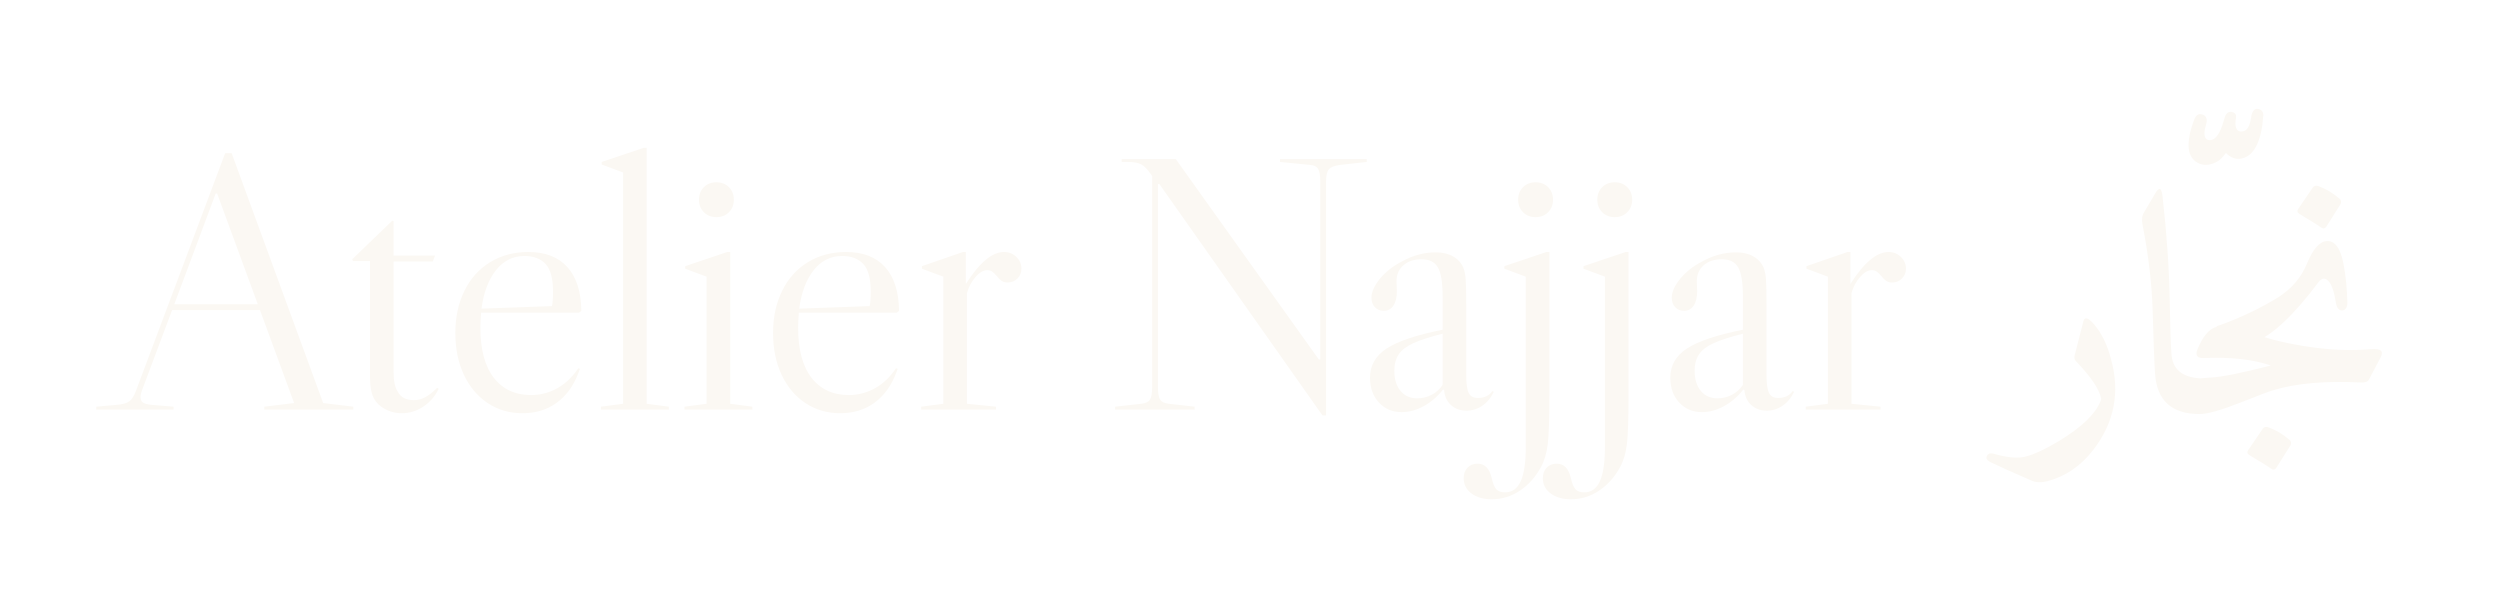
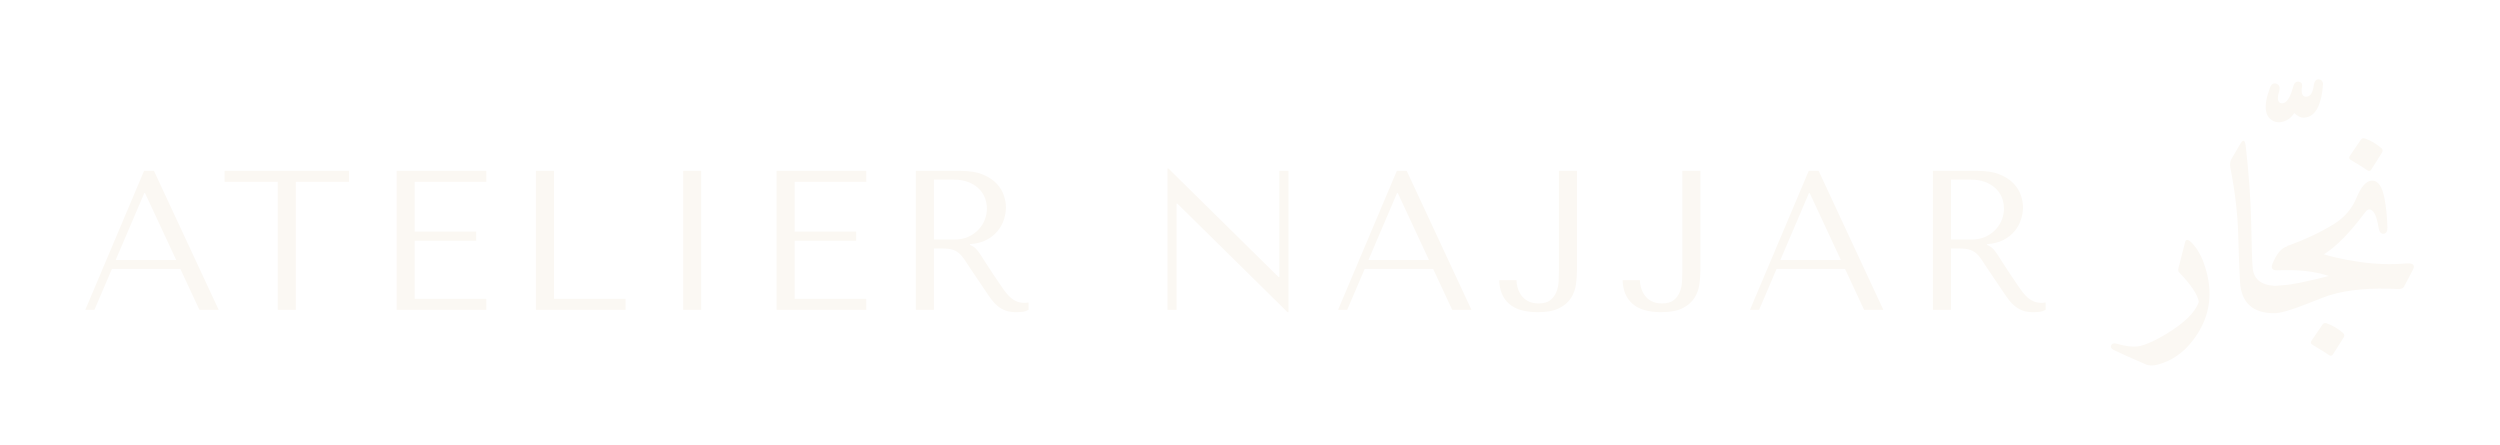
- <svg xmlns="http://www.w3.org/2000/svg" viewBox="0 0 1377 335" width="1377" height="335">
-   <g transform="translate(0 21.4)">
-     <path d="M194.6 202.6V204.2H145.6V202.6L162.0 200.6L143.2 149.4H94.8L78.2 193.6Q77.4 195.8 77.4 197.2Q77.4 199.4 78.7 200.3Q80.0 201.2 83.4 201.6L95.6 202.6V204.2H53.0V202.6L64.2 201.6Q69.2 201.2 71.3 199.6Q73.4 198 75.0 193.6L124.0 63.0H127.6L178.0 200.6ZM142.0 146.2 119.6 85.2H118.8L96.0 146.2ZM194 121.4 194.4 122.4H203.8V186.4Q203.8 192.6 205.2 196.4Q206.6 200.2 210 202.6Q215 206.2 221.4 206.2Q227.6 206.2 233.1 202.6Q238.6 199 241.6 192.8L240.8 192.2Q237.2 195.8 234.2 197.4Q231.2 199 228 199Q221.4 199 219 194.2Q216.8 190.8 216.8 183.8V122.6H238.4L239.6 119.4H216.8V100.4L216 100.2ZM318.6 181.4 319.4 181.8 318.6 184.0Q314.6 194.6 306.7 200.4Q298.8 206.2 287.8 206.2Q277.0 206.2 268.6 200.6Q260.2 195 255.5 185.0Q250.8 175.0 250.8 162.0Q250.8 149.0 255.8 138.8Q260.8 128.6 270.0 123Q279.2 117.4 291.0 117.4Q305.0 117.4 312.5 125.7Q320.0 134.0 320.2 149.8L319.0 150.8H265.0Q264.6 156.0 264.6 159.0Q264.6 177.2 272.0 186.7Q279.4 196.2 292.6 196.2Q299.4 196.2 305.7 193.1Q312.0 190 316.8 183.8ZM265.2 148.6 304.0 147.2Q304.6 144.8 304.6 139.2Q304.6 128.4 300.5 124Q296.4 119.6 288.8 119.6Q279.4 119.6 273.2 127.4Q267.0 135.2 265.2 148.6ZM356.2 60.0H354.6L331.4 67.8V69.2L343.2 73.6V201L331 202.6V204.2H368.4V202.6L356.2 201ZM394.6 79Q398.8 79 401.5 81.7Q404.2 84.4 404.2 88.6Q404.2 92.8 401.5 95.5Q398.8 98.2 394.6 98.2Q390.4 98.2 387.7 95.5Q385.0 92.8 385.0 88.6Q385.0 84.4 387.7 81.7Q390.4 79 394.6 79ZM402.2 117.4H400.6L377.4 125.2V126.6L389.2 131.0V201L377.0 202.6V204.2H414.4V202.6L402.2 201ZM493.6 181.4 494.4 181.8 493.6 184.0Q489.6 194.6 481.7 200.4Q473.8 206.2 462.8 206.2Q452.0 206.2 443.6 200.6Q435.2 195 430.5 185.0Q425.8 175.0 425.8 162.0Q425.8 149.0 430.8 138.8Q435.8 128.6 445.0 123Q454.2 117.4 466.0 117.4Q480.0 117.4 487.5 125.7Q495.0 134.0 495.2 149.8L494.0 150.8H440.0Q439.6 156.0 439.6 159.0Q439.6 177.2 447.0 186.7Q454.4 196.2 467.6 196.2Q474.4 196.2 480.7 193.1Q487.0 190 491.8 183.8ZM440.2 148.6 479.0 147.2Q479.6 144.8 479.6 139.2Q479.6 128.4 475.5 124Q471.4 119.6 463.8 119.6Q454.4 119.6 448.2 127.4Q442.0 135.2 440.2 148.6ZM562.6 126.6Q562.6 129.8 560.4 132.0Q558.2 134.2 555.0 134.2Q553.0 134.2 551.7 133.3Q550.4 132.4 549.0 130.6Q547.6 129.0 546.5 128.2Q545.4 127.4 543.8 127.4Q540.6 127.4 537.3 131.2Q534.0 135.0 532.6 140.0V201L548.6 202.6V204.2H507.4V202.6L519.6 201V131.0L507.8 126.6V125.2L530.4 117.4H532.0V135.0Q543.2 117.4 553.0 117.4Q557.0 117.4 559.8 120.1Q562.6 122.8 562.6 126.6ZM752.8 66.2V67.8L738.4 69.4Q733.6 70.0 732.0 71.8Q730.4 73.6 730.4 78.4V207.4H728.4L638.6 80H637.8V192Q637.8 196.8 639.0 198.7Q640.2 200.6 643.8 201L658.0 202.6V204.2H614.2V202.6L628.6 201Q632.2 200.6 633.4 198.7Q634.6 196.8 634.6 192V75.6L633.8 74.4Q631.0 70.4 628.5 69.1Q626.0 67.8 621.2 67.8H617.8V66.2H647.6L726.4 176.6H727.2V78.4Q727.2 73.6 726.0 71.6Q724.8 69.6 721.2 69.4L705.0 67.8V66.2ZM754.6 186.6Q754.6 176.6 763.7 170.6Q772.8 164.6 794.6 160.2V142.0Q794.6 130.4 792.0 125.9Q789.4 121.4 783.0 121.4Q776.8 121.4 773.0 124.7Q769.2 128.0 769.2 133.6L769.4 139.0Q769.4 144.0 767.5 146.9Q765.6 149.8 762.2 149.8Q759.2 149.8 757.3 147.8Q755.4 145.8 755.4 142.6Q755.4 137.8 760.1 132.1Q764.8 126.4 772.2 122.6Q781.2 117.6 790.8 117.6Q796.4 117.6 800.3 119.8Q804.2 122 806.0 126Q807.0 128.6 807.3 132.4Q807.6 136.2 807.6 147.0V185.2Q807.6 192.4 809.0 195.1Q810.4 197.8 814.0 197.8Q819.4 197.8 822.0 194L822.8 194.4Q820.4 199.4 816.4 202.1Q812.4 204.8 807.8 204.8Q802.6 204.8 799.2 201.7Q795.8 198.6 795.4 193.4L794.8 193.2Q790.2 199 784.2 202.3Q778.2 205.6 772.0 205.6Q764.4 205.6 759.5 200.3Q754.6 195 754.6 186.6ZM794.6 190.6V162.4Q784.2 165.0 778.5 167.6Q772.8 170.2 770.4 173.8Q768.0 177.4 768.0 182.8Q768.0 189.8 771.4 193.9Q774.8 198 780.6 198Q784.8 198 788.5 196.1Q792.2 194.2 794.6 190.6ZM845.8 79Q850.0 79 852.7 81.7Q855.4 84.4 855.4 88.6Q855.4 92.8 852.7 95.5Q850.0 98.2 845.8 98.2Q841.6 98.2 838.9 95.5Q836.2 92.8 836.2 88.6Q836.2 84.4 838.9 81.7Q841.6 79 845.8 79ZM829.0 249.8Q825.8 249.8 824.2 248.1Q822.6 246.4 821.6 241.8Q820.6 237.8 818.7 235.9Q816.8 234 813.8 234Q810.4 234 808.3 236.2Q806.2 238.4 806.2 242Q806.2 247.2 810.5 250.4Q814.8 253.6 821.6 253.6Q830.0 253.6 837.1 248.9Q844.2 244.2 848.8 235.8Q851.6 230.6 852.5 223.2Q853.4 215.8 853.4 196.2V117.4H851.8L828.6 125.2V126.6L840.4 131.0V224.6Q840.4 237.6 837.6 243.7Q834.8 249.8 829.0 249.8ZM889.4 79Q893.6 79 896.3 81.7Q899 84.4 899 88.6Q899 92.8 896.3 95.5Q893.6 98.2 889.4 98.2Q885.2 98.2 882.5 95.5Q879.8 92.8 879.8 88.6Q879.8 84.4 882.5 81.7Q885.2 79 889.4 79ZM872.6 249.8Q869.4 249.8 867.8 248.1Q866.2 246.4 865.2 241.8Q864.2 237.8 862.3 235.9Q860.4 234 857.4 234Q854 234 851.9 236.2Q849.8 238.4 849.8 242Q849.8 247.2 854.1 250.4Q858.4 253.6 865.2 253.6Q873.6 253.6 880.7 248.9Q887.8 244.2 892.4 235.8Q895.2 230.6 896.1 223.2Q897 215.8 897 196.2V117.4H895.4L872.2 125.2V126.6L884 131.0V224.6Q884 237.6 881.2 243.7Q878.4 249.8 872.6 249.8ZM920 186.6Q920 176.6 929.1 170.6Q938.2 164.6 960 160.2V142.0Q960 130.4 957.4 125.9Q954.8 121.4 948.4 121.4Q942.2 121.4 938.4 124.7Q934.6 128.0 934.6 133.6L934.8 139.0Q934.8 144.0 932.9 146.9Q931 149.8 927.6 149.8Q924.6 149.8 922.7 147.8Q920.8 145.8 920.8 142.6Q920.8 137.8 925.5 132.1Q930.2 126.4 937.6 122.6Q946.6 117.6 956.2 117.6Q961.8 117.6 965.7 119.8Q969.6 122 971.4 126Q972.4 128.6 972.7 132.4Q973 136.2 973 147.0V185.2Q973 192.4 974.4 195.1Q975.8 197.8 979.4 197.8Q984.8 197.8 987.4 194L988.2 194.4Q985.8 199.4 981.8 202.1Q977.8 204.8 973.2 204.8Q968 204.8 964.6 201.7Q961.2 198.6 960.8 193.4L960.2 193.2Q955.6 199 949.6 202.3Q943.6 205.6 937.4 205.6Q929.8 205.6 924.9 200.3Q920 195 920 186.6ZM960 190.6V162.4Q949.6 165.0 943.9 167.6Q938.2 170.2 935.8 173.8Q933.4 177.4 933.4 182.8Q933.4 189.8 936.8 193.9Q940.2 198 946 198Q950.2 198 953.9 196.1Q957.6 194.2 960 190.6ZM1049.8 126.6Q1049.8 129.8 1047.6 132.0Q1045.4 134.2 1042.2 134.2Q1040.2 134.2 1038.9 133.3Q1037.6 132.4 1036.2 130.6Q1034.8 129.0 1033.7 128.2Q1032.6 127.4 1031.0 127.4Q1027.8 127.4 1024.5 131.2Q1021.2 135.0 1019.8 140.0V201L1035.8 202.6V204.2H994.6V202.6L1006.8 201V131.0L995.0 126.6V125.2L1017.6 117.4H1019.2V135.0Q1030.4 117.4 1040.2 117.4Q1044.2 117.4 1047.0 120.1Q1049.8 122.8 1049.8 126.6Z" fill="#FBF8F3" />
-     <path d="M1147.468 155.82Q1147.796 154.344 1148.616 154.016Q1150.42 153.524 1153.864 157.788Q1156.488 160.904 1158.784 165.496Q1161.08 170.088 1162.72 176.32Q1170.428 203.872 1152.88 226.504Q1142.712 239.624 1127.952 243.56Q1122.54 245.036 1118.768 243.232Q1111.552 240.116 1105.894 237.574Q1100.236 235.032 1096.136 233.064Q1093.512 231.588 1094.332 229.784Q1095.316 227.816 1097.94 228.472Q1109.092 231.752 1115.652 230.112Q1122.704 228.308 1133.692 221.748Q1153.044 210.104 1157.144 199.116Q1157.308 198.788 1157.308 198.132Q1155.832 190.424 1143.368 177.468Q1142.22 176.32 1142.712 174.352ZM1186.992 85.3Q1190.272 79.56 1191.092 86.448Q1194.536 116.952 1195.028 142.208Q1195.52 167.792 1196.012 173.204Q1196.668 185.996 1211.592 186.98Q1216.676 187.308 1217.332 191.9Q1217.496 192.72 1217.414 194.278Q1217.332 195.836 1217.004 197.968Q1216.348 201.904 1215.2 204.364Q1214.216 206.66 1211.592 206.66Q1188.468 206.66 1186.992 184.356Q1186.664 179.272 1186.336 170.58Q1186.008 161.888 1185.68 149.752Q1185.352 138.6 1183.958 126.792Q1182.564 114.984 1180.104 102.356Q1179.284 98.092 1180.924 95.632ZM1239.964 42.824Q1240.784 38.396 1243.408 38.56Q1246.524 38.888 1246.688 42.168Q1246.688 42.332 1246.606 42.496Q1246.524 42.66 1246.524 42.988Q1246.032 51.68 1243.244 58.076Q1239.8 65.62 1233.24 66.112Q1229.468 66.276 1226.024 62.832Q1224.876 64.472 1223.482 65.866Q1222.088 67.26 1220.284 68.08Q1215.528 70.376 1211.428 68.736Q1201.096 64.308 1208.64 44.3Q1210.116 40.692 1213.068 41.676Q1213.232 41.676 1213.314 41.758Q1213.396 41.84 1213.56 41.84Q1216.184 43.152 1215.2 46.76Q1215.036 47.58 1214.79 48.4Q1214.544 49.22 1214.38 50.04Q1213.56 55.288 1216.676 55.78Q1220.94 56.272 1223.892 48.072Q1224.22 46.924 1224.63 45.776Q1225.04 44.628 1225.368 43.316Q1226.352 40.036 1228.976 40.2H1229.14Q1231.928 40.856 1231.6 43.152V43.644Q1231.436 44.3 1231.354 45.038Q1231.272 45.776 1231.272 46.432Q1231.272 50.532 1233.896 51.024H1234.552Q1238.488 51.024 1239.636 44.792Q1239.8 44.3 1239.882 43.808Q1239.964 43.316 1239.964 42.824ZM1210.28 171.236Q1214.708 160.248 1220.94 158.608Q1227.336 156.968 1240.784 162.052Q1247.508 164.676 1255.544 166.562Q1263.58 168.448 1272.6 169.76Q1281.784 171.072 1290.148 171.318Q1298.512 171.564 1306.056 170.908Q1313.928 170.252 1311.304 175.336L1304.744 187.8Q1303.76 189.44 1300.316 189.276Q1270.96 187.8 1252.1 193.54Q1251.28 193.704 1246.852 195.344Q1242.424 196.984 1234.224 200.264Q1217.988 206.66 1211.592 206.66Q1207.656 206.66 1205.852 198.296Q1204.212 190.096 1208.968 187.636Q1210.116 186.98 1218.48 186.488Q1227.008 185.996 1250.788 179.928Q1236.028 174.844 1213.888 175.828Q1208.476 175.992 1210.28 171.236ZM1246.36 214.696Q1247.344 213.384 1249.148 213.876Q1252.428 215.024 1255.462 216.828Q1258.496 218.632 1261.12 220.928Q1262.432 222.24 1261.612 223.88L1253.74 236.344Q1252.592 237.984 1250.788 236.672Q1249.148 235.36 1238.98 229.292Q1237.176 228.144 1238.324 226.504ZM1292.936 145.16Q1292.936 149.26 1290.148 149.588Q1287.524 149.752 1286.704 145.816Q1285.228 136.304 1282.604 133.516Q1279.816 130.4 1277.028 134.008Q1256.856 161.068 1241.768 167.136Q1234.06 170.416 1228.648 168.448Q1222.252 166.316 1221.268 160.248L1220.94 158.28L1222.908 157.624Q1231.108 154.672 1239.062 150.9Q1247.016 147.128 1254.56 142.536Q1266.04 135.32 1270.796 123.512Q1275.716 111.704 1281.62 111.376Q1288.344 111.048 1290.804 124.004Q1291.788 129.088 1292.28 134.336Q1292.772 139.584 1292.936 145.16ZM1273.912 81.856Q1274.896 80.544 1276.7 81.036Q1279.98 82.184 1283.014 83.988Q1286.048 85.792 1288.672 88.088Q1289.984 89.4 1289.164 91.04L1281.292 103.504Q1280.144 105.144 1278.34 103.832Q1276.7 102.52 1266.532 96.452Q1264.728 95.304 1265.876 93.664Z" fill="#FBF8F3" />
+ <svg xmlns="http://www.w3.org/2000/svg" viewBox="0 0 1890 336" width="1890" height="336">
+   <g transform="translate(0 67.4)">
+     <path d="M136.35 135.9 150.75 166.8H165.3L116.4 61.8H108.9L64.5 166.8H71.4L84.6 135.9ZM133.2 129.15H87.45L109.05 78.6H109.65ZM223.65 166.8V70.05H263.85V61.8H169.8V70.05H210.0V166.8ZM299.85 61.8V166.8H367.65V158.55H313.5V114.6H360.0V107.7H313.5V70.05H367.65V61.8ZM405.15 166.8V61.8H418.8V158.55H472.95V166.8ZM516.45 61.8V166.8H530.1V61.8ZM587.1 61.8V166.8H654.9V158.55H600.75V114.6H647.25V107.7H600.75V70.05H654.9V61.8ZM692.4 61.8V166.8H706.05V120.45H712.65Q716.85 120.45 719.625 121.2Q722.4 121.95 724.65 123.75Q726.9 125.55 728.85 128.4Q730.8 131.25 733.5 135.45L745.35 153.0Q747.6 156.45 749.775 159.3Q751.95 162.15 754.5 164.175Q757.05 166.2 760.275 167.4Q763.5 168.6 768.0 168.6Q771.3 168.6 773.4 168.3Q775.5 168.0 777.6 166.8V161.25Q776.85 161.4 776.1 161.475Q775.35 161.55 774.6 161.55Q771.45 161.55 769.05 160.65Q766.65 159.75 764.55 158.025Q762.45 156.3 760.5 153.825Q758.55 151.35 756.45 148.2Q750.15 139.05 746.7 133.575Q743.25 128.1 741.225 125.1Q739.2 122.1 737.925 120.75Q736.65 119.4 734.85 118.5L733.35 117.75V117.15Q740.55 116.7 745.725 114Q750.9 111.3 754.2 107.25Q757.5 103.2 759.0 98.475Q760.5 93.75 760.5 89.25Q760.5 85.2 758.925 80.4Q757.35 75.6 753.525 71.475Q749.7 67.35 743.1 64.575Q736.5 61.8 726.45 61.8ZM706.05 68.4H721.2Q726.9 68.4 731.475 70.05Q736.05 71.7 739.35 74.625Q742.65 77.55 744.375 81.6Q746.1 85.65 746.1 90.45Q746.1 94.5 744.525 98.625Q742.95 102.75 739.8 106.125Q736.65 109.5 732.075 111.6Q727.5 113.7 721.5 113.7H706.05ZM967.2 61.8V142.05H966.6L883.35 60H882.6V166.8H889.5V86.55H890.1L973.35 168.6H974.1V61.8ZM1083.45 135.9 1097.85 166.8H1112.4L1063.5 61.8H1056.0L1011.6 166.8H1018.5L1031.7 135.9ZM1080.3 129.15H1034.55L1056.15 78.6H1056.75ZM1178.55 61.8V137.55Q1178.55 141.15 1178.325 145.425Q1178.1 149.7 1176.6 153.375Q1175.1 157.05 1172.025 159.525Q1168.95 162.0 1163.25 162.0Q1158.3 162.0 1155.075 160.2Q1151.85 158.4 1149.975 155.7Q1148.1 153.0 1147.275 149.925Q1146.45 146.85 1146.45 144.45H1133.4Q1133.7 156.0 1140.9 162.3Q1148.1 168.6 1162.5 168.6Q1172.85 168.6 1178.85 165.525Q1184.85 162.45 1187.775 157.725Q1190.7 153.0 1191.45 147.45Q1192.2 141.9 1192.2 137.1V61.8ZM1271.85 61.8V137.55Q1271.85 141.15 1271.625 145.425Q1271.4 149.7 1269.9 153.375Q1268.4 157.05 1265.325 159.525Q1262.25 162.0 1256.55 162.0Q1251.6 162.0 1248.375 160.2Q1245.15 158.4 1243.275 155.7Q1241.4 153.0 1240.575 149.925Q1239.75 146.85 1239.75 144.45H1226.7Q1227.0 156.0 1234.2 162.3Q1241.4 168.6 1255.8 168.6Q1266.15 168.6 1272.15 165.525Q1278.15 162.45 1281.075 157.725Q1284.0 153.0 1284.75 147.45Q1285.5 141.9 1285.5 137.1V61.8ZM1394.85 135.9 1409.25 166.8H1423.8L1374.9 61.8H1367.4L1323.0 166.8H1329.9L1343.1 135.9ZM1391.7 129.15H1345.95L1367.55 78.6H1368.15ZM1461.3 61.8V166.8H1474.95V120.45H1481.55Q1485.75 120.45 1488.525 121.2Q1491.3 121.95 1493.55 123.75Q1495.8 125.55 1497.75 128.4Q1499.7 131.25 1502.4 135.45L1514.25 153.0Q1516.5 156.45 1518.675 159.3Q1520.85 162.15 1523.4 164.175Q1525.95 166.2 1529.175 167.4Q1532.4 168.6 1536.9 168.6Q1540.2 168.6 1542.3 168.3Q1544.4 168.0 1546.5 166.8V161.25Q1545.75 161.4 1545.0 161.475Q1544.25 161.55 1543.5 161.55Q1540.35 161.55 1537.95 160.65Q1535.55 159.75 1533.45 158.025Q1531.35 156.3 1529.4 153.825Q1527.45 151.35 1525.35 148.2Q1519.05 139.05 1515.6 133.575Q1512.15 128.1 1510.125 125.1Q1508.1 122.1 1506.825 120.75Q1505.55 119.4 1503.75 118.5L1502.25 117.75V117.15Q1509.45 116.7 1514.625 114Q1519.8 111.3 1523.1 107.25Q1526.4 103.2 1527.9 98.475Q1529.4 93.75 1529.4 89.25Q1529.4 85.2 1527.825 80.4Q1526.25 75.6 1522.425 71.475Q1518.6 67.35 1512.0 64.575Q1505.4 61.8 1495.35 61.8ZM1474.95 68.4H1490.1Q1495.8 68.4 1500.375 70.05Q1504.95 71.7 1508.25 74.625Q1511.55 77.55 1513.275 81.6Q1515.0 85.65 1515.0 90.45Q1515.0 94.5 1513.425 98.625Q1511.85 102.75 1508.7 106.125Q1505.55 109.5 1500.975 111.6Q1496.4 113.7 1490.4 113.7H1474.95Z" fill="#FBF8F3" />
+     <path d="M1651.882 115.913Q1652.227 114.36 1653.09 114.015Q1654.987 113.498 1658.61 117.983Q1661.37 121.26 1663.785 126.09Q1666.2 130.92 1667.925 137.475Q1676.033 166.455 1657.575 190.26Q1646.88 204.06 1631.355 208.2Q1625.662 209.752 1621.695 207.855Q1614.105 204.578 1608.154 201.904Q1602.203 199.23 1597.89 197.16Q1595.13 195.608 1595.993 193.71Q1597.027 191.64 1599.787 192.33Q1611.517 195.78 1618.418 194.055Q1625.835 192.157 1637.392 185.258Q1657.747 173.01 1662.06 161.453Q1662.233 161.108 1662.233 160.418Q1660.68 152.31 1647.57 138.683Q1646.362 137.475 1646.88 135.405ZM1693.455 41.738Q1696.905 35.7 1697.768 42.945Q1701.39 75.03 1701.908 101.595Q1702.425 128.505 1702.943 134.198Q1703.633 147.653 1719.33 148.688Q1724.678 149.033 1725.368 153.863Q1725.54 154.725 1725.454 156.364Q1725.368 158.002 1725.023 160.245Q1724.332 164.385 1723.125 166.973Q1722.09 169.388 1719.33 169.388Q1695.008 169.388 1693.455 145.928Q1693.11 140.58 1692.765 131.438Q1692.42 122.295 1692.075 109.53Q1691.73 97.8 1690.264 85.38Q1688.798 72.96 1686.21 59.678Q1685.348 55.193 1687.072 52.605ZM1749.173 -2.94Q1750.035 -7.597 1752.795 -7.425Q1756.073 -7.08 1756.245 -3.63Q1756.245 -3.457 1756.159 -3.285Q1756.073 -3.112 1756.073 -2.767Q1755.555 6.375 1752.623 13.103Q1749.0 21.038 1742.1 21.555Q1738.133 21.728 1734.51 18.105Q1733.303 19.83 1731.836 21.296Q1730.37 22.763 1728.473 23.625Q1723.47 26.04 1719.158 24.315Q1708.29 19.658 1716.225 -1.387Q1717.778 -5.182 1720.883 -4.147Q1721.055 -4.147 1721.141 -4.061Q1721.228 -3.975 1721.4 -3.975Q1724.16 -2.595 1723.125 1.2Q1722.953 2.063 1722.694 2.925Q1722.435 3.788 1722.263 4.65Q1721.4 10.17 1724.678 10.688Q1729.163 11.205 1732.268 2.58Q1732.613 1.373 1733.044 0.165Q1733.475 -1.042 1733.82 -2.422Q1734.855 -5.872 1737.615 -5.7H1737.788Q1740.72 -5.01 1740.375 -2.595V-2.077Q1740.203 -1.387 1740.116 -0.611Q1740.03 0.165 1740.03 0.855Q1740.03 5.168 1742.79 5.685H1743.48Q1747.62 5.685 1748.828 -0.87Q1749.0 -1.387 1749.086 -1.905Q1749.173 -2.422 1749.173 -2.94ZM1717.95 132.127Q1722.607 120.57 1729.162 118.845Q1735.89 117.12 1750.035 122.468Q1757.107 125.228 1765.56 127.211Q1774.012 129.195 1783.5 130.575Q1793.16 131.955 1801.957 132.214Q1810.755 132.473 1818.69 131.783Q1826.97 131.093 1824.21 136.44L1817.31 149.55Q1816.275 151.275 1812.652 151.103Q1781.775 149.55 1761.938 155.588Q1761.075 155.76 1756.418 157.485Q1751.76 159.21 1743.135 162.66Q1726.057 169.388 1719.33 169.388Q1715.19 169.388 1713.293 160.59Q1711.567 151.965 1716.57 149.377Q1717.777 148.688 1726.575 148.17Q1735.545 147.653 1760.557 141.27Q1745.033 135.923 1721.745 136.958Q1716.053 137.13 1717.95 132.127ZM1755.9 177.84Q1756.935 176.46 1758.832 176.977Q1762.283 178.185 1765.474 180.082Q1768.665 181.98 1771.425 184.395Q1772.805 185.775 1771.942 187.5L1763.662 200.61Q1762.455 202.335 1760.557 200.955Q1758.832 199.575 1748.138 193.192Q1746.24 191.985 1747.447 190.26ZM1804.89 104.7Q1804.89 109.013 1801.958 109.358Q1799.198 109.53 1798.335 105.39Q1796.783 95.385 1794.023 92.453Q1791.09 89.175 1788.158 92.97Q1766.94 121.433 1751.07 127.815Q1742.963 131.265 1737.27 129.195Q1730.543 126.953 1729.508 120.57L1729.163 118.5L1731.233 117.81Q1739.858 114.705 1748.224 110.738Q1756.59 106.77 1764.525 101.94Q1776.6 94.35 1781.603 81.93Q1786.778 69.51 1792.988 69.165Q1800.06 68.82 1802.648 82.448Q1803.683 87.795 1804.2 93.315Q1804.718 98.835 1804.89 104.7ZM1784.88 38.115Q1785.915 36.735 1787.813 37.253Q1791.263 38.46 1794.454 40.358Q1797.645 42.255 1800.405 44.67Q1801.785 46.05 1800.923 47.775L1792.643 60.885Q1791.435 62.61 1789.538 61.23Q1787.813 59.85 1777.118 53.468Q1775.22 52.26 1776.428 50.535Z" fill="#FBF8F3" />
  </g>
</svg>
